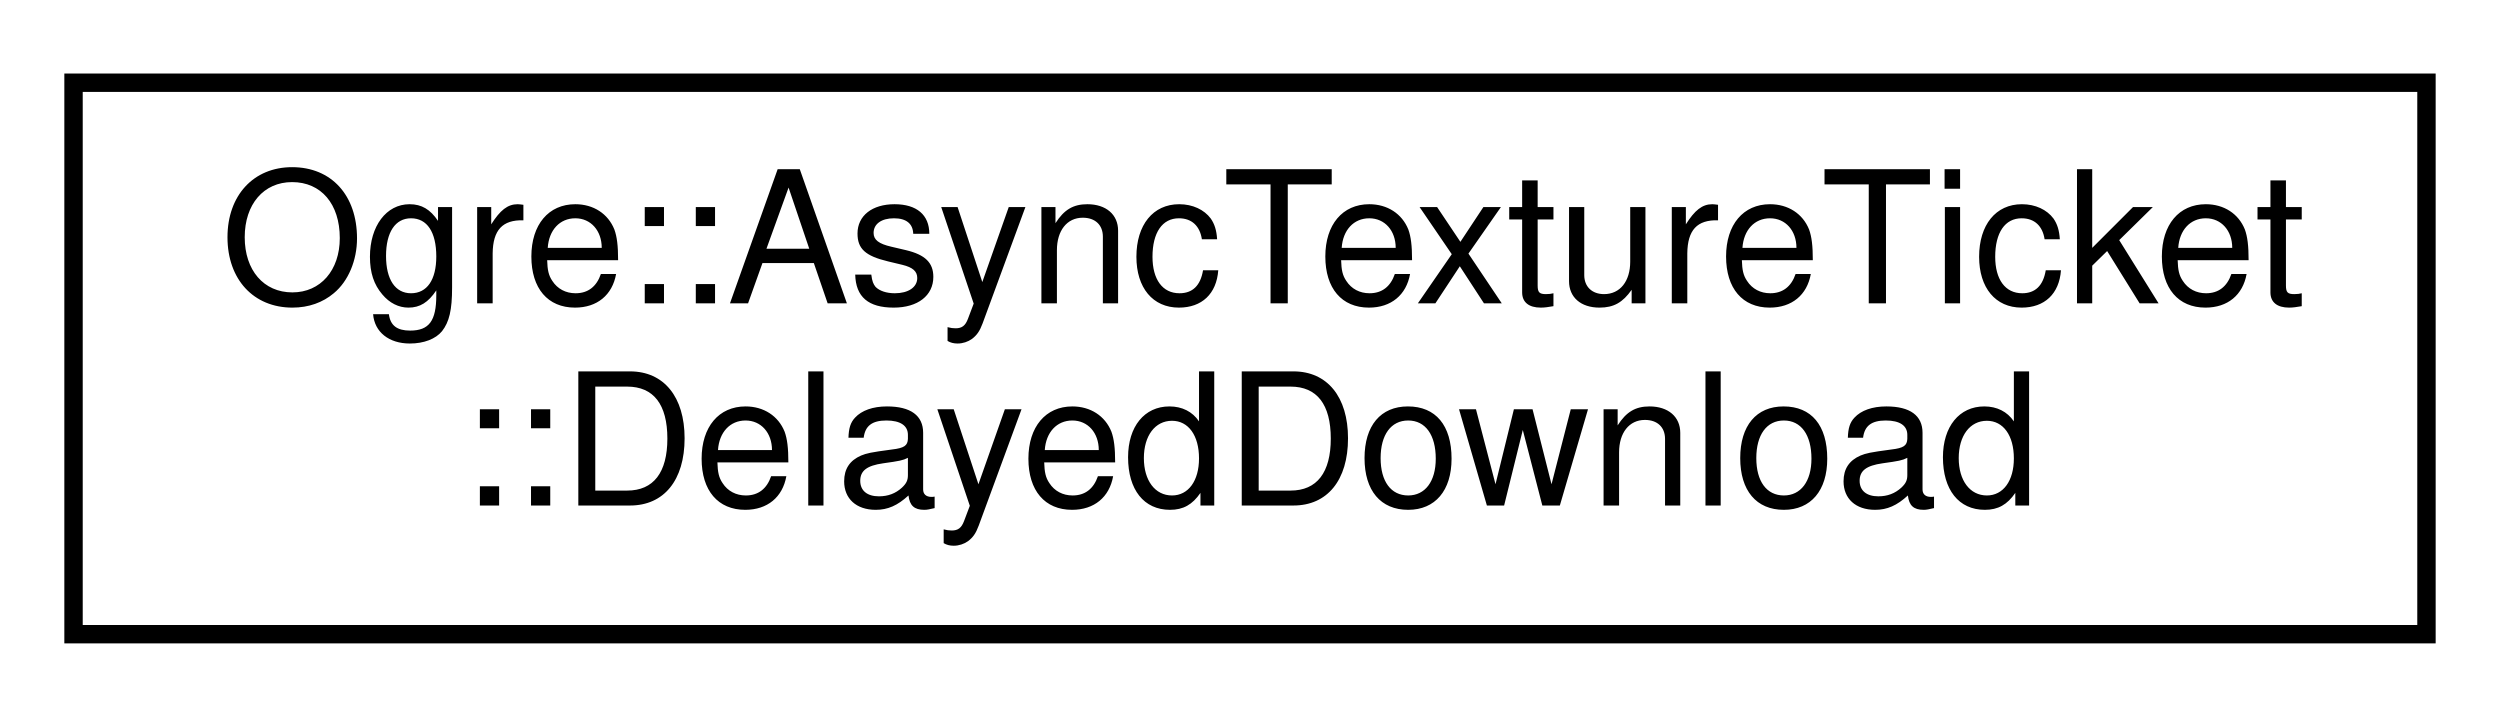
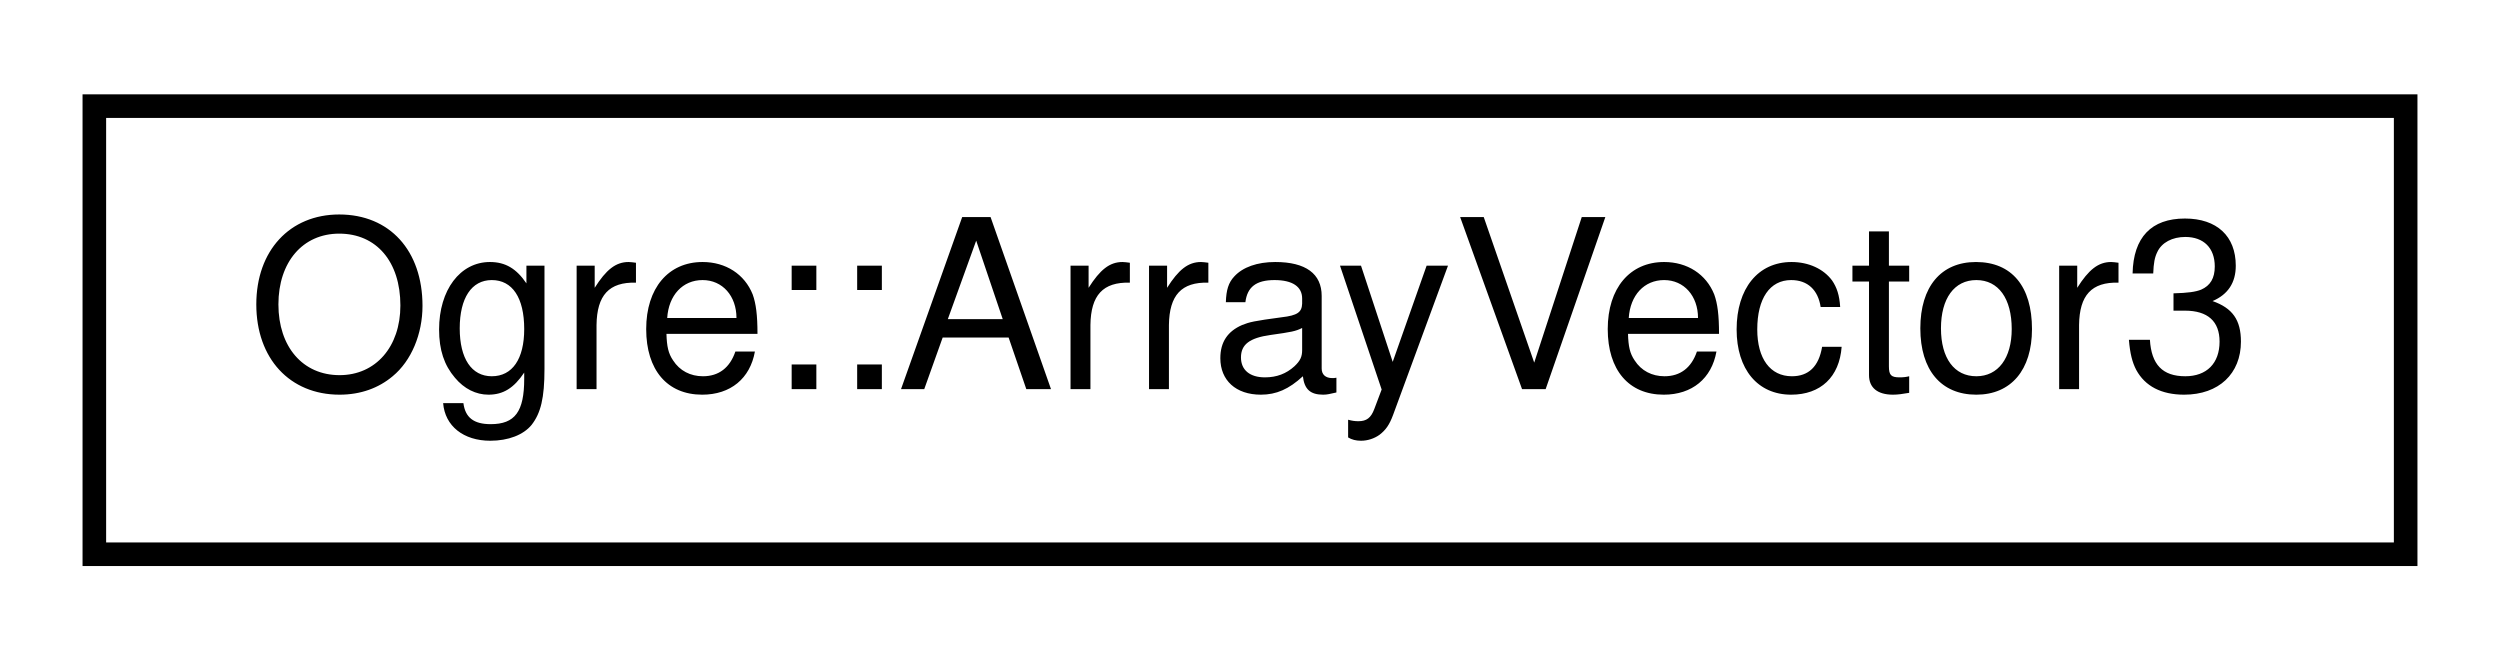
- <svg xmlns="http://www.w3.org/2000/svg" xmlns:xlink="http://www.w3.org/1999/xlink" width="136pt" height="39pt" viewBox="0.00 0.00 136.00 39.00">
-   <g id="graph0" class="graph" transform="scale(1 1) rotate(0) translate(4 35)">
+ <svg xmlns="http://www.w3.org/2000/svg" xmlns:xlink="http://www.w3.org/1999/xlink" width="106pt" height="28pt" viewBox="0.00 0.00 106.00 28.00">
+   <g id="graph0" class="graph" transform="scale(1 1) rotate(0) translate(4 24)">
    <g id="node1" class="node">
      <g id="a_node1">
-         <a xlink:href="struct_ogre_1_1_async_texture_ticket_1_1_delayed_download.html" target="_top" xlink:title=" ">
-           <polygon fill="none" stroke="black" points="0,-0.5 0,-30.5 128,-30.5 128,-0.5 0,-0.5" />
-           <text text-anchor="start" x="8" y="-18.5" font-family="Helvetica,sans-Serif" font-size="10.00">Ogre::AsyncTextureTicket</text>
-           <text text-anchor="middle" x="64" y="-7.5" font-family="Helvetica,sans-Serif" font-size="10.00">::DelayedDownload</text>
+         <a xlink:href="class_ogre_1_1_array_vector3.html" target="_top" xlink:title="Cache-friendly array of 3-dimensional represented as a SoA array.">
+           <polygon fill="none" stroke="black" points="0,-0.5 0,-19.5 98,-19.5 98,-0.5 0,-0.5" />
+           <text text-anchor="middle" x="49" y="-7.5" font-family="Helvetica,sans-Serif" font-size="10.00">Ogre::ArrayVector3</text>
        </a>
      </g>
    </g>
  </g>
</svg>
